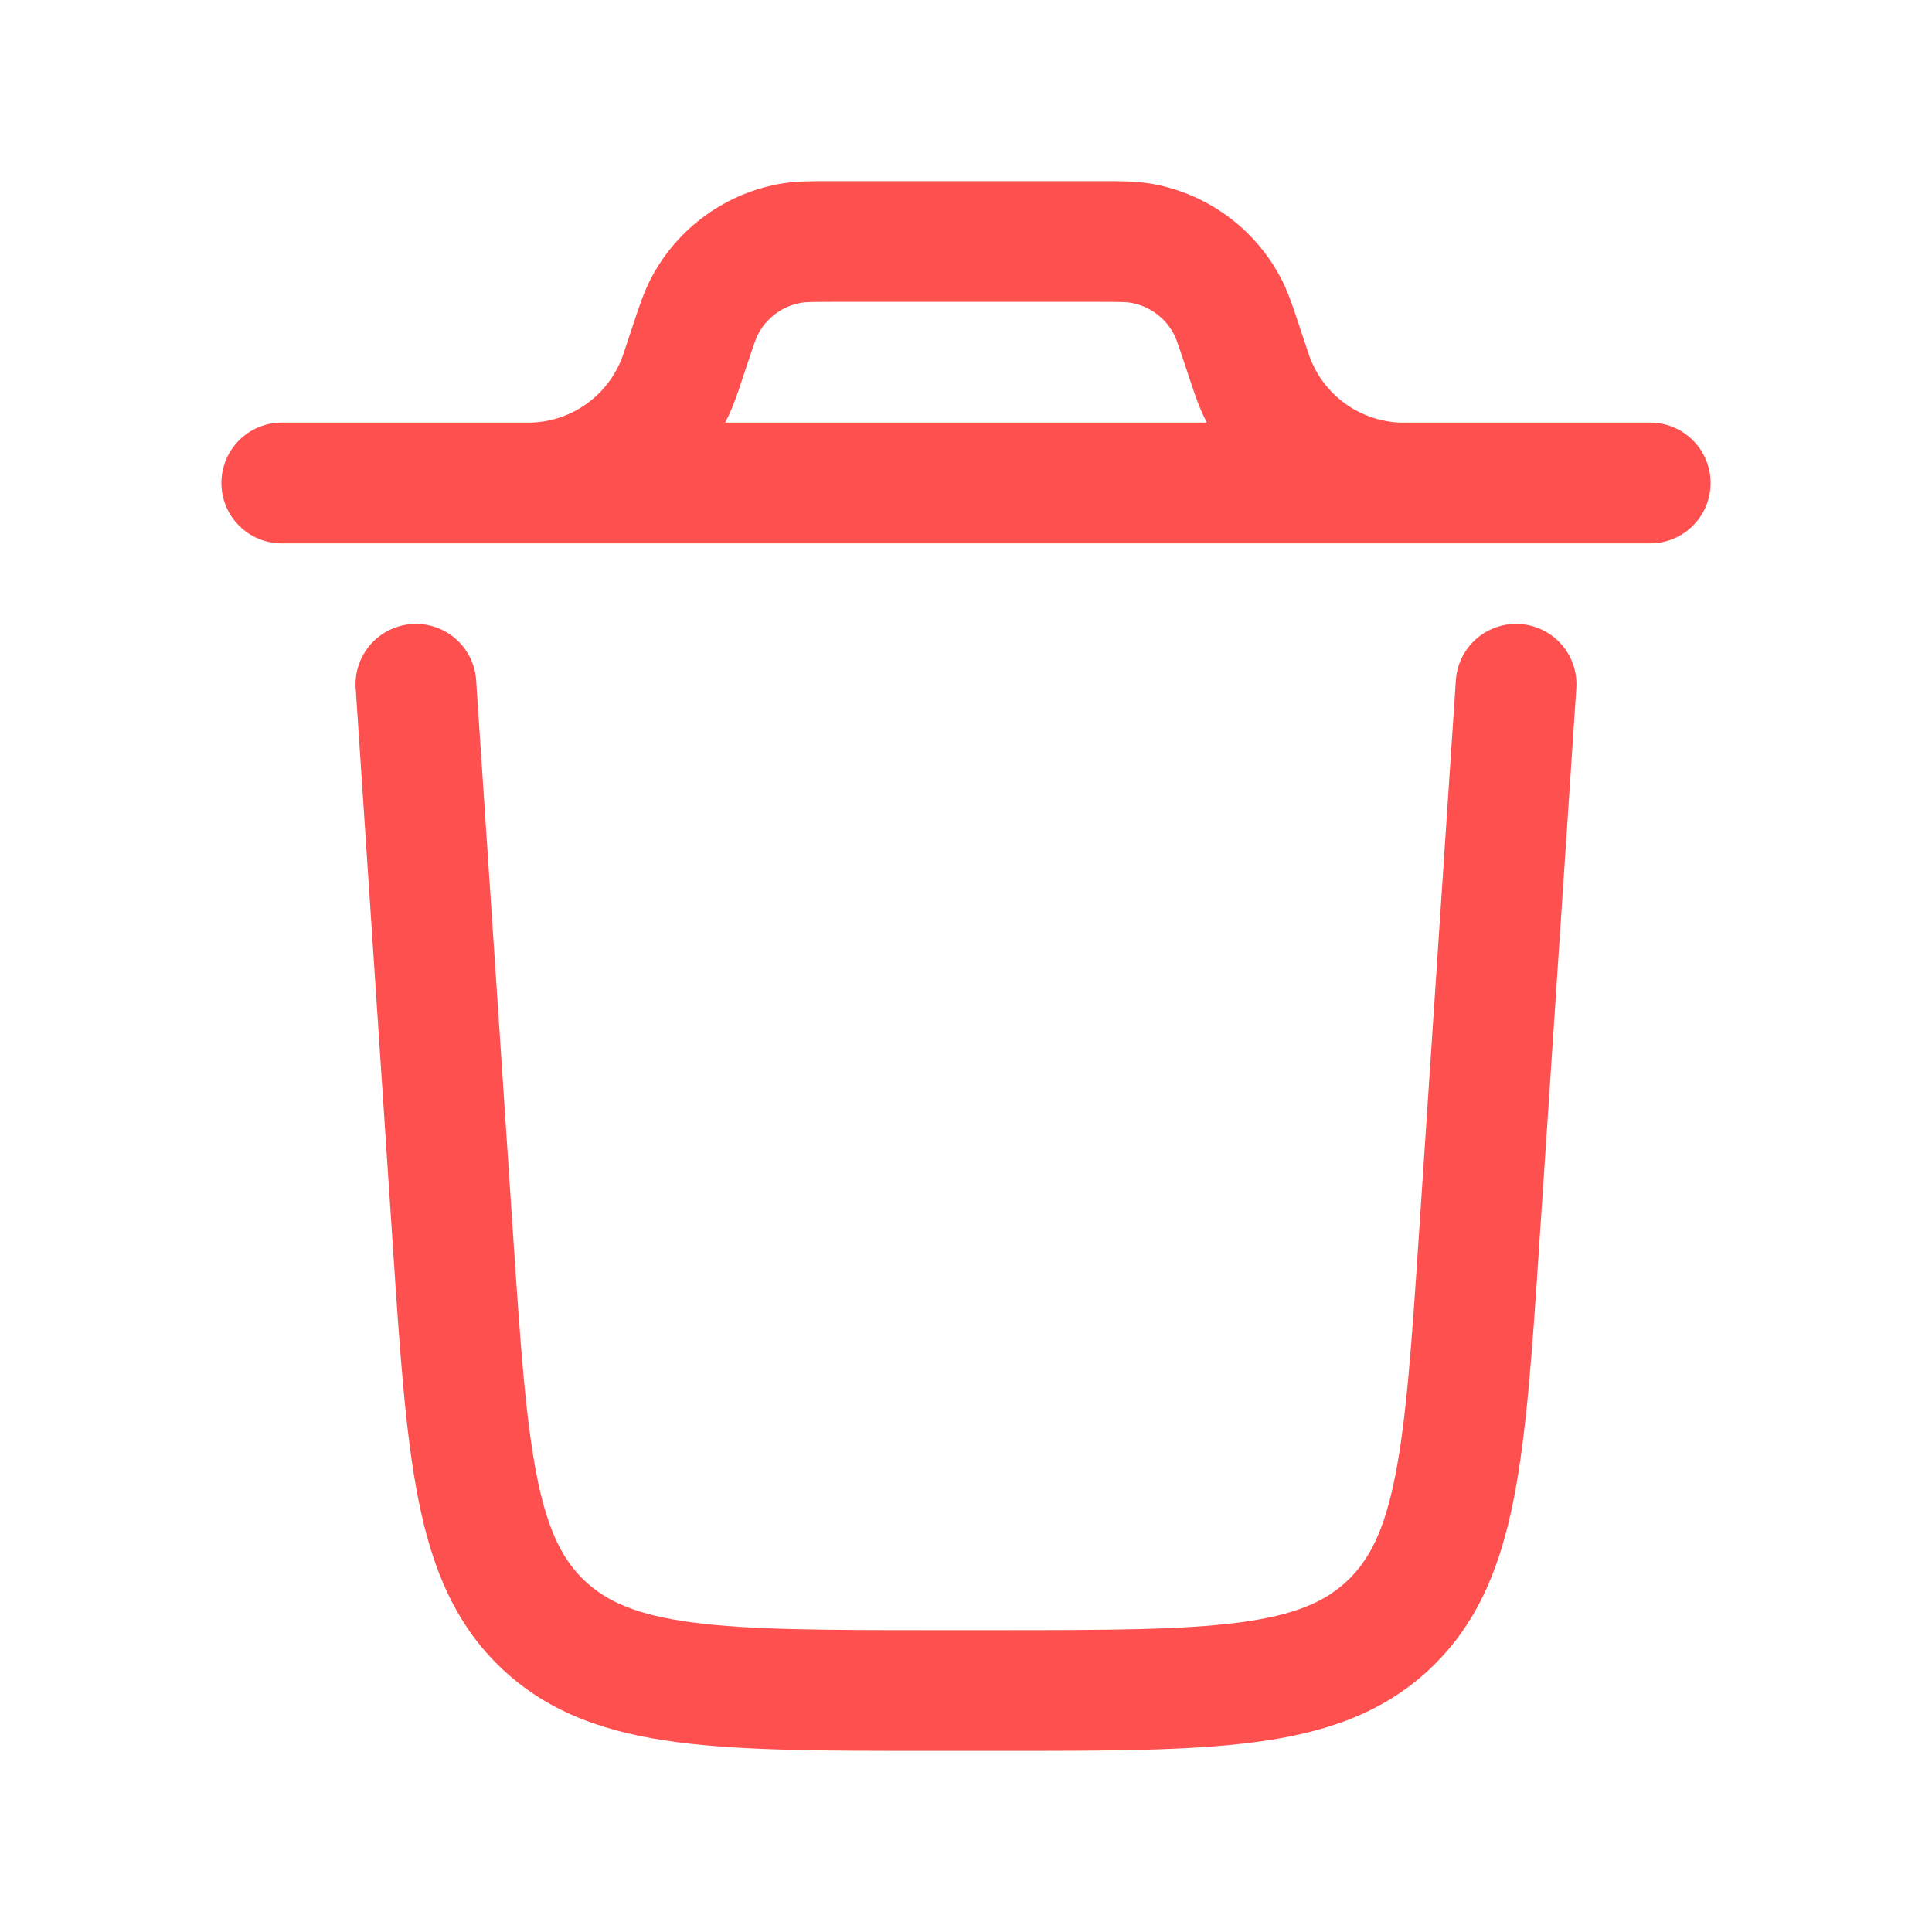
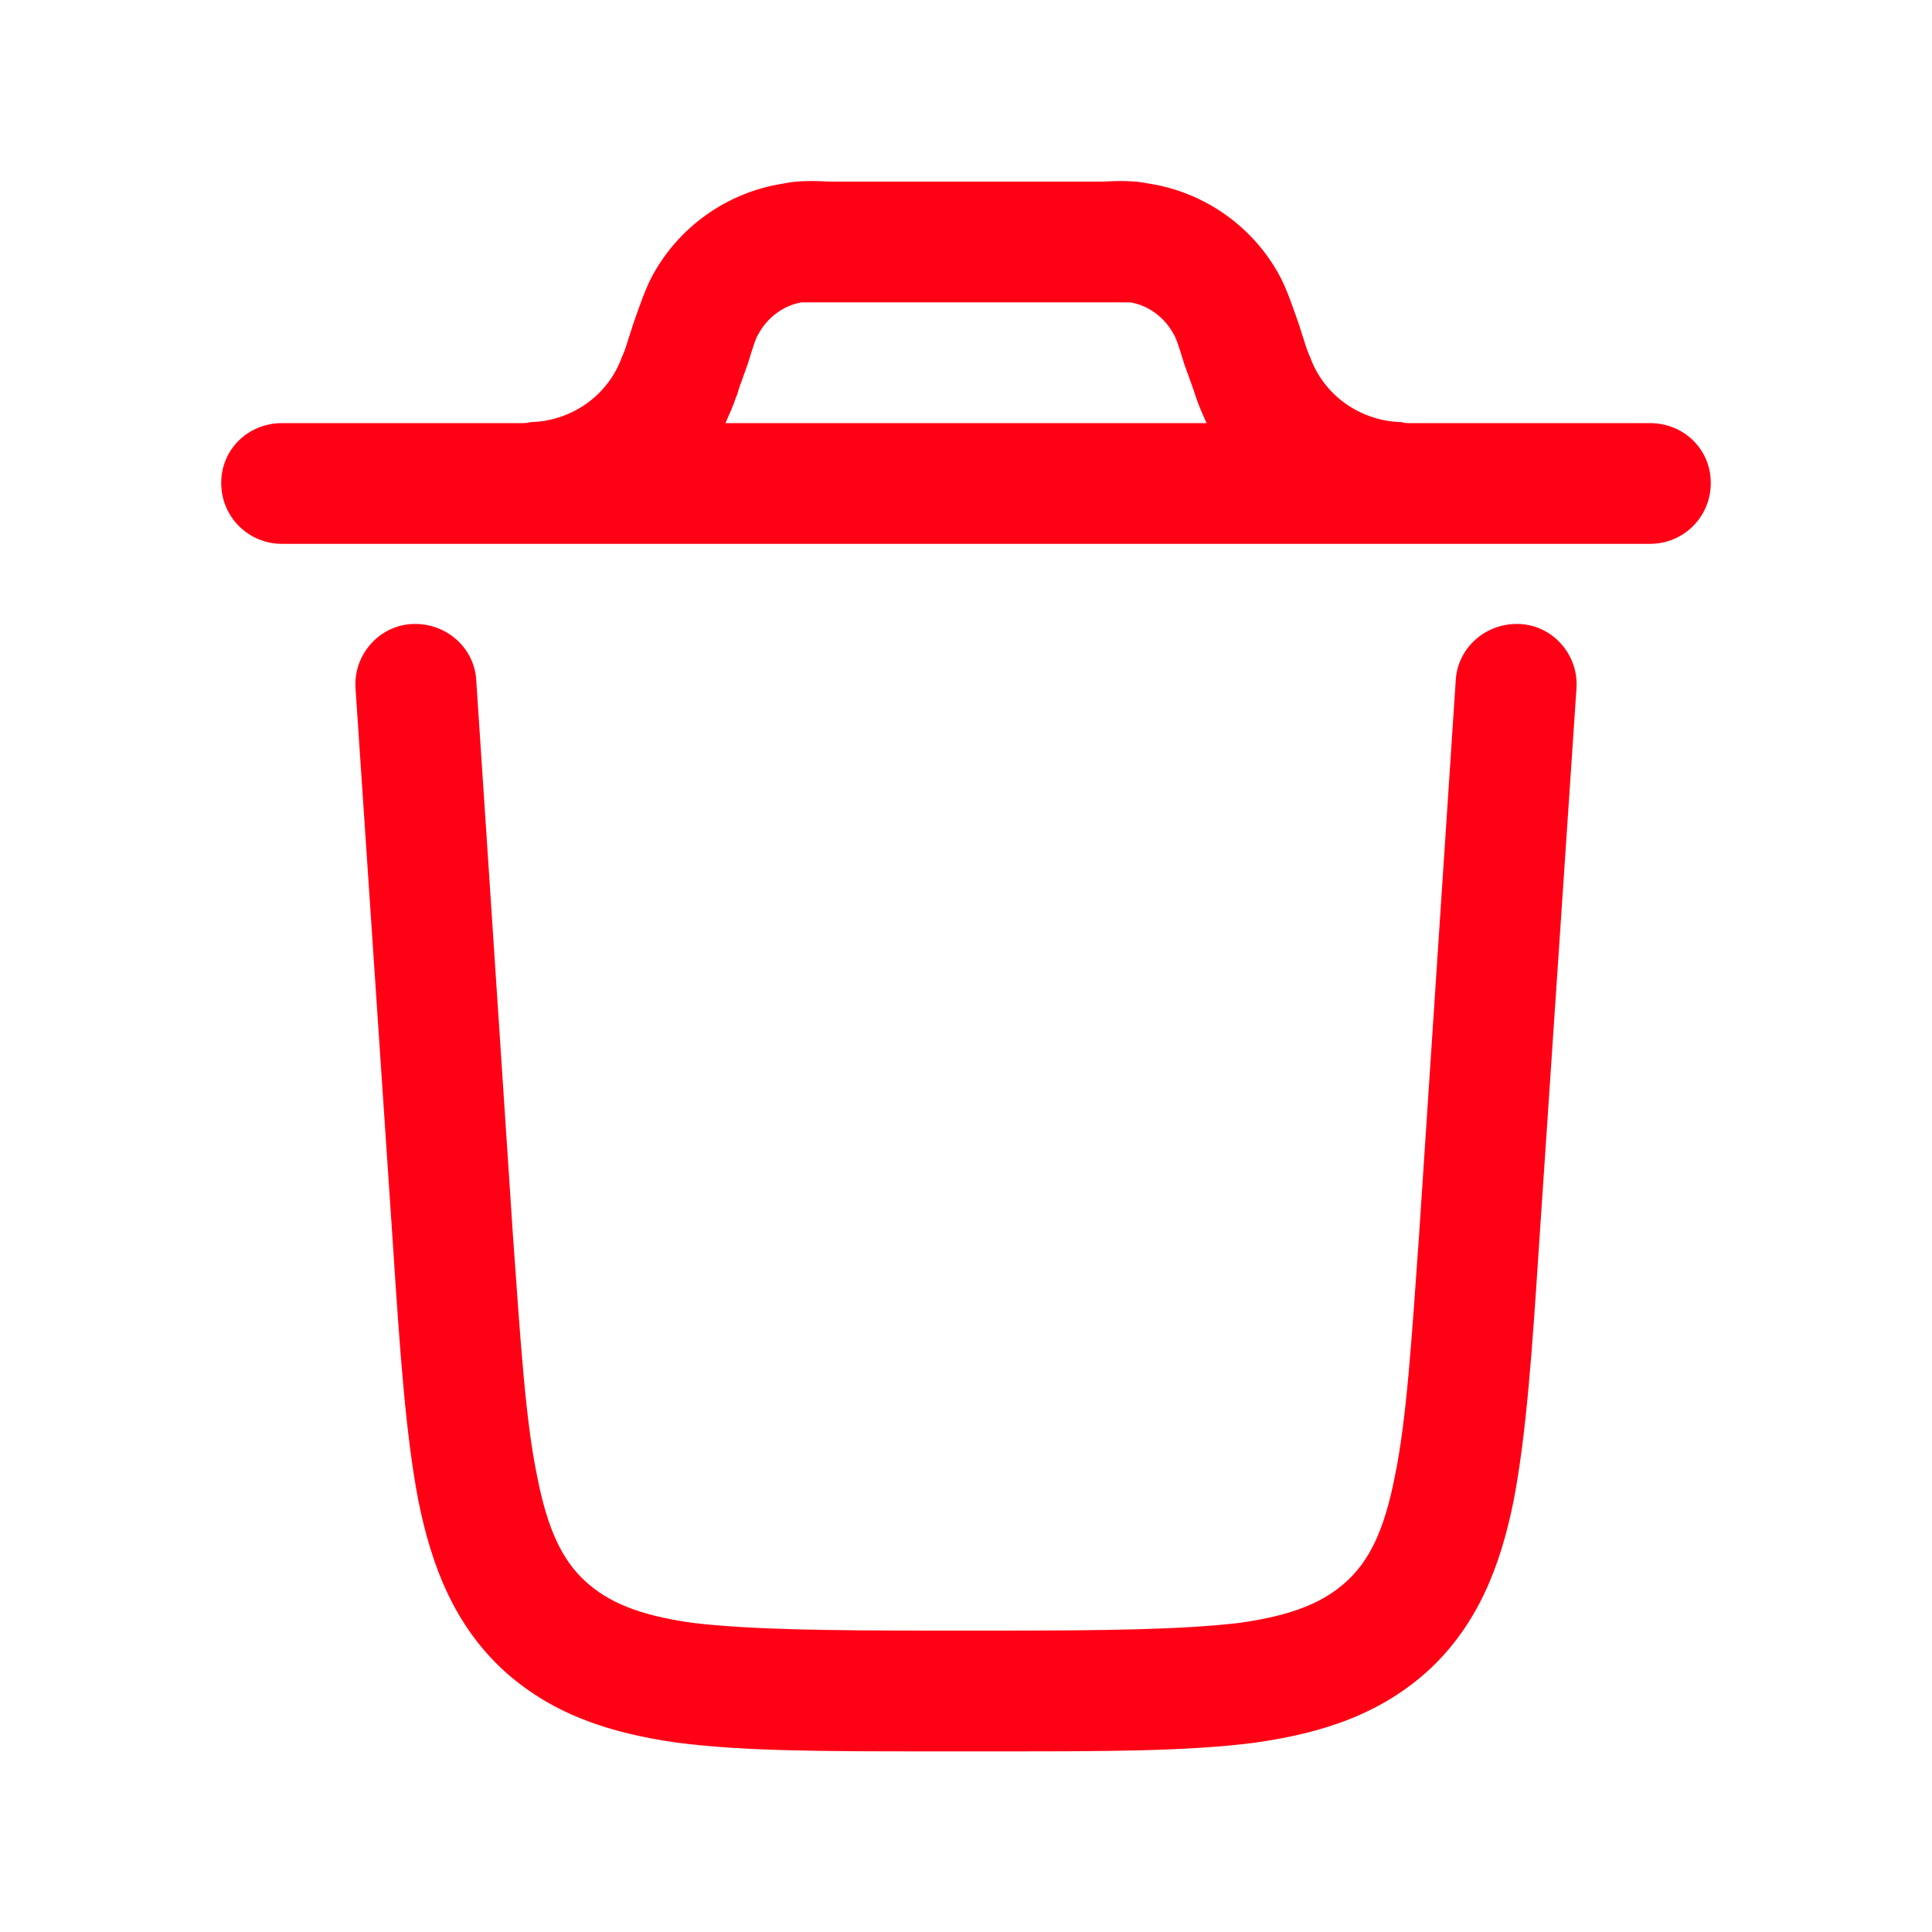
- <svg xmlns="http://www.w3.org/2000/svg" width="20" height="20" viewBox="0 0 20 20" fill="none">
-   <path fill-rule="evenodd" clip-rule="evenodd" d="M4.264 6.46C4.608 6.437 4.906 6.697 4.929 7.042L5.312 12.791C5.387 13.914 5.441 14.696 5.558 15.284C5.671 15.854 5.83 16.156 6.058 16.369C6.286 16.582 6.598 16.721 7.174 16.796C7.769 16.874 8.552 16.875 9.678 16.875H10.322C11.448 16.875 12.231 16.874 12.826 16.796C13.402 16.721 13.714 16.582 13.942 16.369C14.17 16.156 14.329 15.854 14.442 15.284C14.559 14.696 14.613 13.914 14.688 12.791L15.071 7.042C15.094 6.697 15.392 6.437 15.736 6.46C16.081 6.483 16.341 6.781 16.318 7.125L15.932 12.918C15.861 13.987 15.803 14.851 15.668 15.528C15.528 16.232 15.289 16.821 14.796 17.282C14.303 17.743 13.7 17.942 12.988 18.035C12.303 18.125 11.438 18.125 10.366 18.125H9.634C8.563 18.125 7.697 18.125 7.012 18.035C6.3 17.942 5.697 17.743 5.204 17.282C4.711 16.821 4.472 16.232 4.332 15.528C4.197 14.851 4.139 13.987 4.068 12.918L3.682 7.125C3.659 6.781 3.92 6.483 4.264 6.46Z" fill="#FF5050" />
-   <path fill-rule="evenodd" clip-rule="evenodd" d="M8.629 1.875L8.591 1.875C8.411 1.875 8.254 1.875 8.105 1.898C7.519 1.992 7.012 2.358 6.738 2.884C6.669 3.017 6.619 3.166 6.562 3.337L6.55 3.374L6.469 3.617C6.453 3.664 6.449 3.677 6.445 3.688C6.299 4.091 5.921 4.364 5.492 4.375C5.481 4.375 5.467 4.375 5.417 4.375H2.917C2.571 4.375 2.292 4.655 2.292 5C2.292 5.345 2.571 5.625 2.917 5.625L5.424 5.625L5.438 5.625H14.562L14.576 5.625L17.083 5.625C17.428 5.625 17.708 5.345 17.708 5C17.708 4.655 17.428 4.375 17.083 4.375H14.583C14.533 4.375 14.52 4.375 14.508 4.375C14.079 4.364 13.701 4.091 13.555 3.688C13.551 3.677 13.547 3.664 13.531 3.617L13.45 3.374L13.438 3.337C13.381 3.166 13.332 3.017 13.262 2.884C12.988 2.358 12.481 1.992 11.895 1.898C11.746 1.875 11.589 1.875 11.409 1.875L11.371 1.875H8.629ZM7.62 4.113C7.588 4.203 7.55 4.291 7.507 4.375H12.493C12.45 4.291 12.412 4.203 12.38 4.113L12.347 4.018L12.264 3.769C12.188 3.541 12.171 3.495 12.153 3.461C12.062 3.286 11.893 3.164 11.698 3.133C11.661 3.127 11.611 3.125 11.371 3.125H8.629C8.389 3.125 8.34 3.127 8.302 3.133C8.107 3.164 7.938 3.286 7.847 3.461C7.829 3.495 7.812 3.541 7.736 3.769L7.653 4.019C7.64 4.056 7.63 4.085 7.62 4.113Z" fill="#FF5050" />
+ <svg xmlns="http://www.w3.org/2000/svg" width="20" height="20">
+   <g class="layer">
+     <path clip-rule="evenodd" d="m4.26,6.46c0.35,-0.02 0.65,0.24 0.67,0.58l0.38,5.75c0.08,1.12 0.13,1.91 0.25,2.49c0.11,0.57 0.27,0.88 0.5,1.09c0.23,0.21 0.54,0.35 1.11,0.43c0.6,0.07 1.38,0.08 2.51,0.08l0.64,0c1.13,0 1.91,-0.01 2.51,-0.08c0.57,-0.08 0.88,-0.22 1.11,-0.43c0.23,-0.21 0.39,-0.52 0.5,-1.09c0.12,-0.58 0.17,-1.37 0.25,-2.49l0.38,-5.75c0.02,-0.34 0.32,-0.6 0.67,-0.58c0.34,0.02 0.6,0.32 0.58,0.66l-0.39,5.8c-0.07,1.07 -0.13,1.93 -0.26,2.61c-0.14,0.7 -0.38,1.29 -0.87,1.75c-0.5,0.46 -1.1,0.66 -1.81,0.76c-0.69,0.09 -1.55,0.09 -2.62,0.09l-0.74,0c-1.07,0 -1.93,0 -2.62,-0.09c-0.71,-0.1 -1.31,-0.3 -1.81,-0.76c-0.49,-0.46 -0.73,-1.05 -0.87,-1.75c-0.13,-0.68 -0.19,-1.54 -0.26,-2.61l-0.39,-5.8c-0.02,-0.34 0.24,-0.64 0.58,-0.66z" fill="#ff0015" fill-rule="evenodd" id="svg_1" />
+     <path clip-rule="evenodd" d="m8.63,1.88l-0.04,0c-0.18,-0.01 -0.34,-0.01 -0.48,0.02c-0.59,0.09 -1.1,0.46 -1.37,0.98c-0.07,0.14 -0.12,0.29 -0.18,0.46l-0.01,0.03l-0.08,0.25c-0.02,0.04 -0.02,0.06 -0.03,0.07c-0.14,0.4 -0.52,0.67 -0.95,0.68c-0.01,0 -0.02,0.01 -0.07,0.01l-2.5,0c-0.35,0 -0.63,0.27 -0.63,0.62c0,0.35 0.28,0.63 0.63,0.63l2.5,0l0.02,0l9.12,0l0.02,0l2.5,0c0.35,0 0.63,-0.28 0.63,-0.63c0,-0.35 -0.28,-0.62 -0.63,-0.62l-2.5,0c-0.05,0 -0.06,-0.01 -0.07,-0.01c-0.43,-0.01 -0.81,-0.28 -0.95,-0.68c-0.01,-0.01 -0.01,-0.03 -0.03,-0.07l-0.08,-0.25l-0.01,-0.03c-0.06,-0.17 -0.11,-0.32 -0.18,-0.46c-0.27,-0.52 -0.78,-0.89 -1.37,-0.98c-0.14,-0.03 -0.3,-0.03 -0.48,-0.02l-0.04,0l-2.74,0zm-1.01,2.23c-0.03,0.09 -0.07,0.18 -0.11,0.27l4.98,0c-0.04,-0.09 -0.08,-0.18 -0.11,-0.27l-0.03,-0.09l-0.09,-0.25c-0.07,-0.23 -0.09,-0.28 -0.11,-0.31c-0.09,-0.17 -0.26,-0.3 -0.45,-0.33c-0.04,0 -0.09,0 -0.33,0l-2.74,0c-0.24,0 -0.29,0 -0.33,0c-0.19,0.03 -0.36,0.16 -0.45,0.33c-0.02,0.03 -0.04,0.08 -0.11,0.31l-0.09,0.25c-0.01,0.04 -0.02,0.07 -0.03,0.09z" fill="#ff0015" fill-rule="evenodd" id="svg_2" />
+   </g>
</svg>
